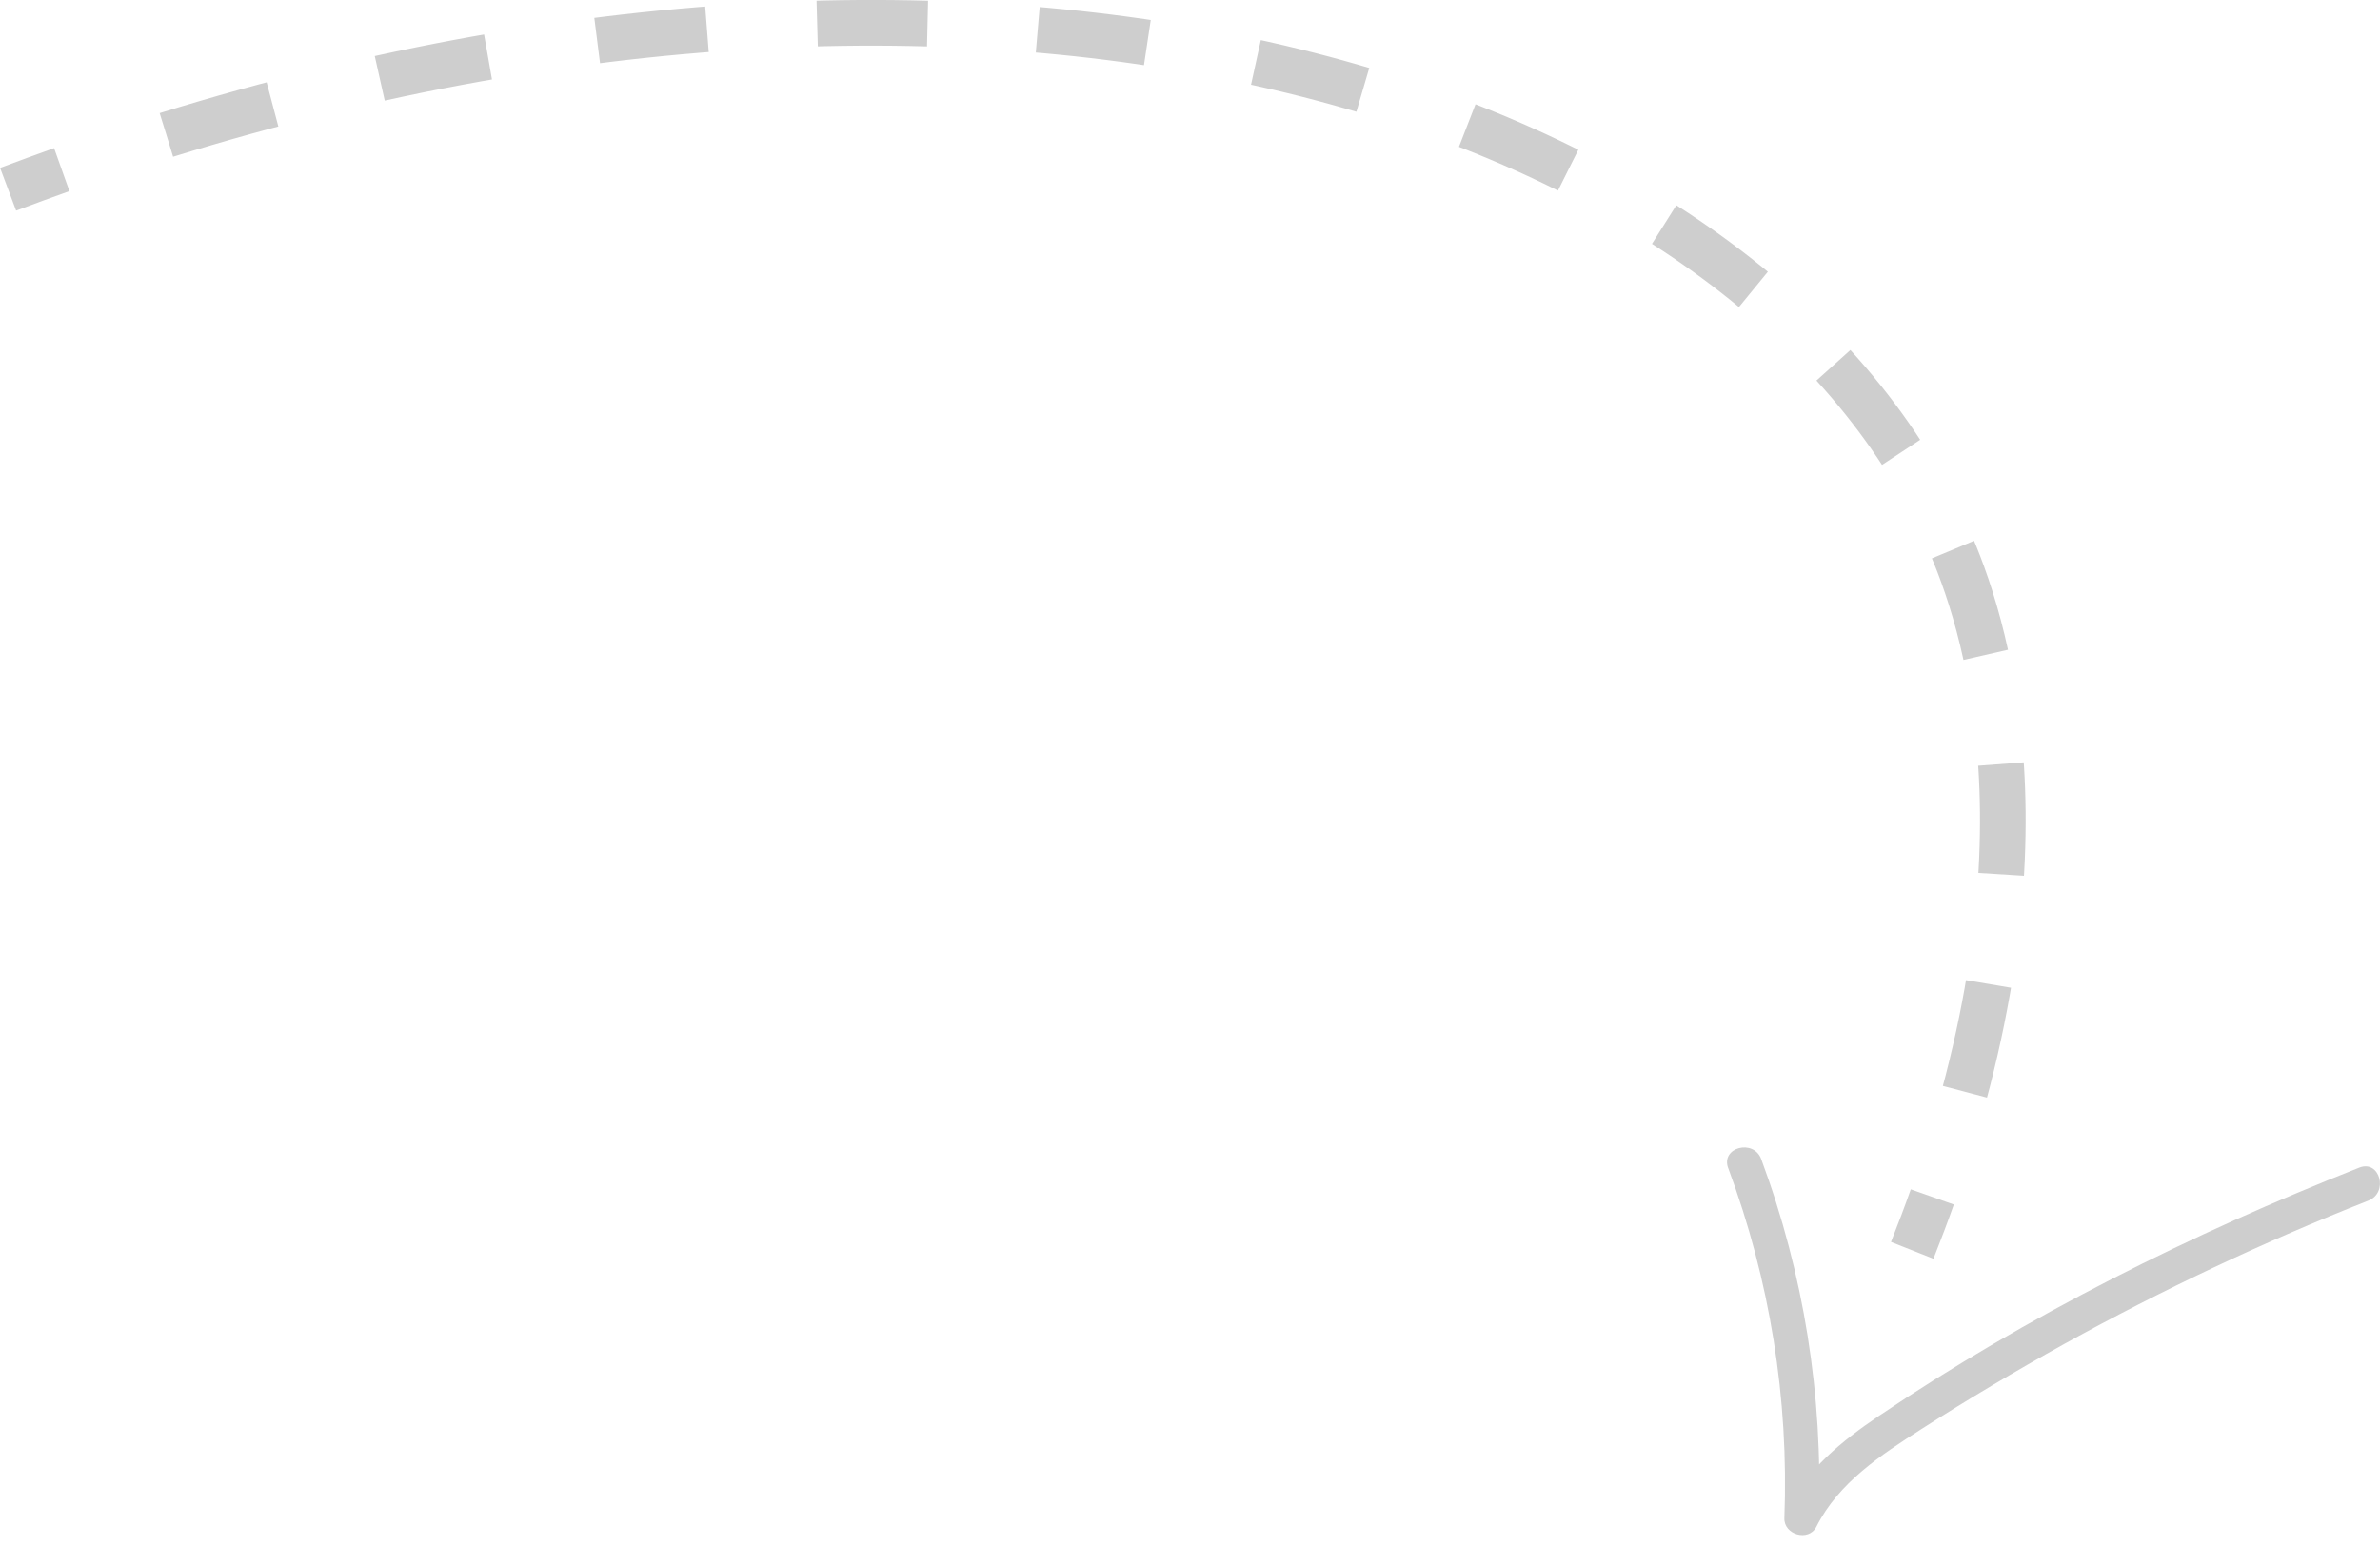
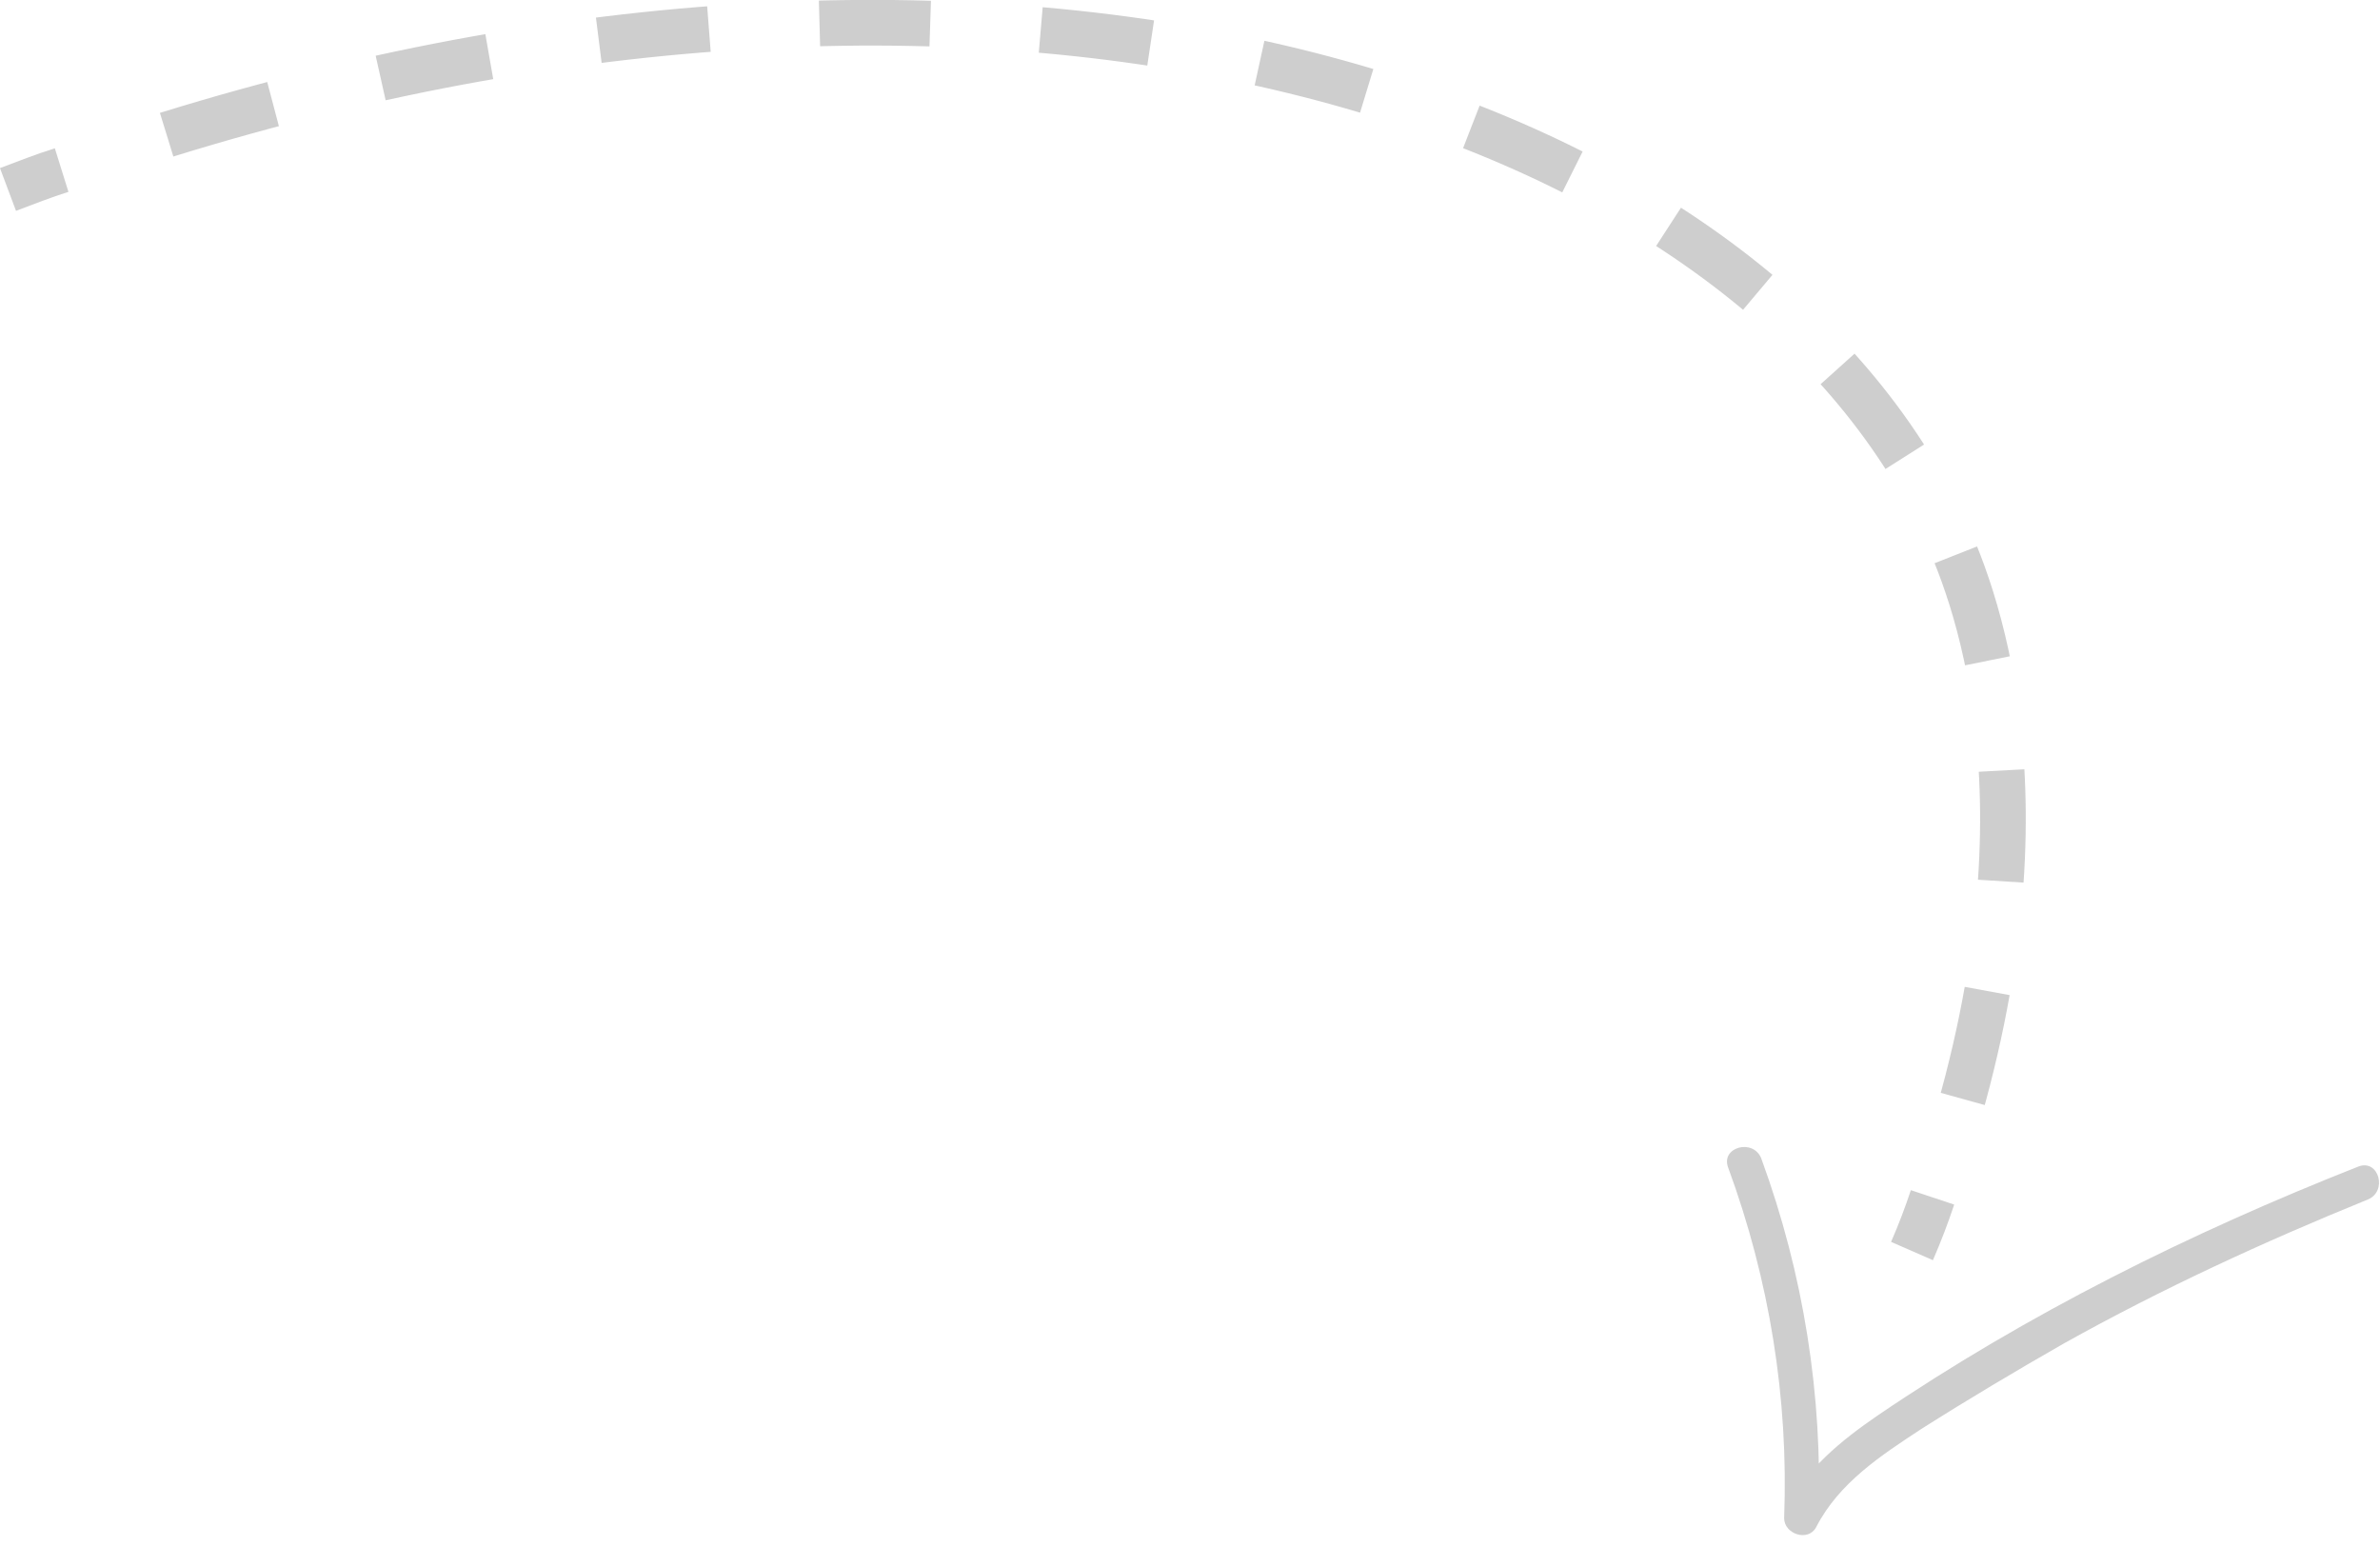
- <svg xmlns="http://www.w3.org/2000/svg" id="Layer_2" viewBox="0 0 208.5 135.39">
+ <svg xmlns="http://www.w3.org/2000/svg" version="1.1" viewBox="0 0 208.5 135.4">
  <defs>
    <style>
      .cls-1 {
        fill: #cecece;
      }

      .cls-2, .cls-3 {
        fill: none;
        stroke: #cecece;
        stroke-miterlimit: 10;
        stroke-width: 4px;
      }

      .cls-3 {
-         stroke-dasharray: 9.67 9.67;
+         stroke-dasharray: 9.7 9.7;
      }
    </style>
  </defs>
-   <g id="Layer_1-2" data-name="Layer_1">
-     <g>
-       <g>
-         <path class="cls-2" d="M.71,16.58c1.57-.59,3.13-1.16,4.7-1.72" />
-         <path class="cls-3" d="M14.58,11.82c73.91-22.92,137.56-3.34,155.49,34.05,2.68,5.58,10.24,23.86.73,54.41" />
-         <path class="cls-2" d="M169.28,104.86c-.54,1.53-1.13,3.09-1.76,4.68" />
+   <g>
+     <g id="Layer_2">
+       <g id="Layer_1-2">
+         <g>
+           <g>
+             <path class="cls-2" d="M.7,16.6c1.6-.6,3.1-1.2,4.7-1.7" />
+             <path class="cls-3" d="M14.6,11.8c73.9-22.9,137.6-3.3,155.5,34,2.7,5.6,10.2,23.9.7,54.4" />
+             <path class="cls-2" d="M169.3,104.9c-.5,1.5-1.1,3.1-1.8,4.7" />
+           </g>
+           <path class="cls-1" d="M151.4,102.3c3.6,9.8,5.3,20.2,4.9,30.7,0,1.4,2.1,2.1,2.8.8,2-3.9,5.7-6.3,9.2-8.6,4.1-2.6,8.3-5.1,12.5-7.5,8.6-4.8,17.5-8.9,26.6-12.6,1.8-.7,1-3.6-.8-2.9-14.7,5.8-29,12.9-42.1,21.8-3.2,2.2-6.3,4.7-8,8.2l2.8.8c.4-10.7-1.3-21.4-5-31.5-.7-1.8-3.6-1-2.9.8h0Z" />
+         </g>
      </g>
-       <path class="cls-1" d="M151.4,102.33c3.65,9.81,5.32,20.21,4.92,30.67-.06,1.45,2.12,2.09,2.8.76,1.96-3.89,5.66-6.29,9.22-8.57,4.09-2.62,8.27-5.1,12.52-7.46,8.59-4.75,17.49-8.95,26.63-12.55,1.78-.7,1-3.6-.8-2.89-14.68,5.79-29.04,12.95-42.14,21.79-3.2,2.16-6.26,4.66-8.03,8.17l2.8.76c.41-10.7-1.3-21.43-5.03-31.47-.67-1.79-3.57-1.02-2.89.8h0Z" />
    </g>
  </g>
</svg>
